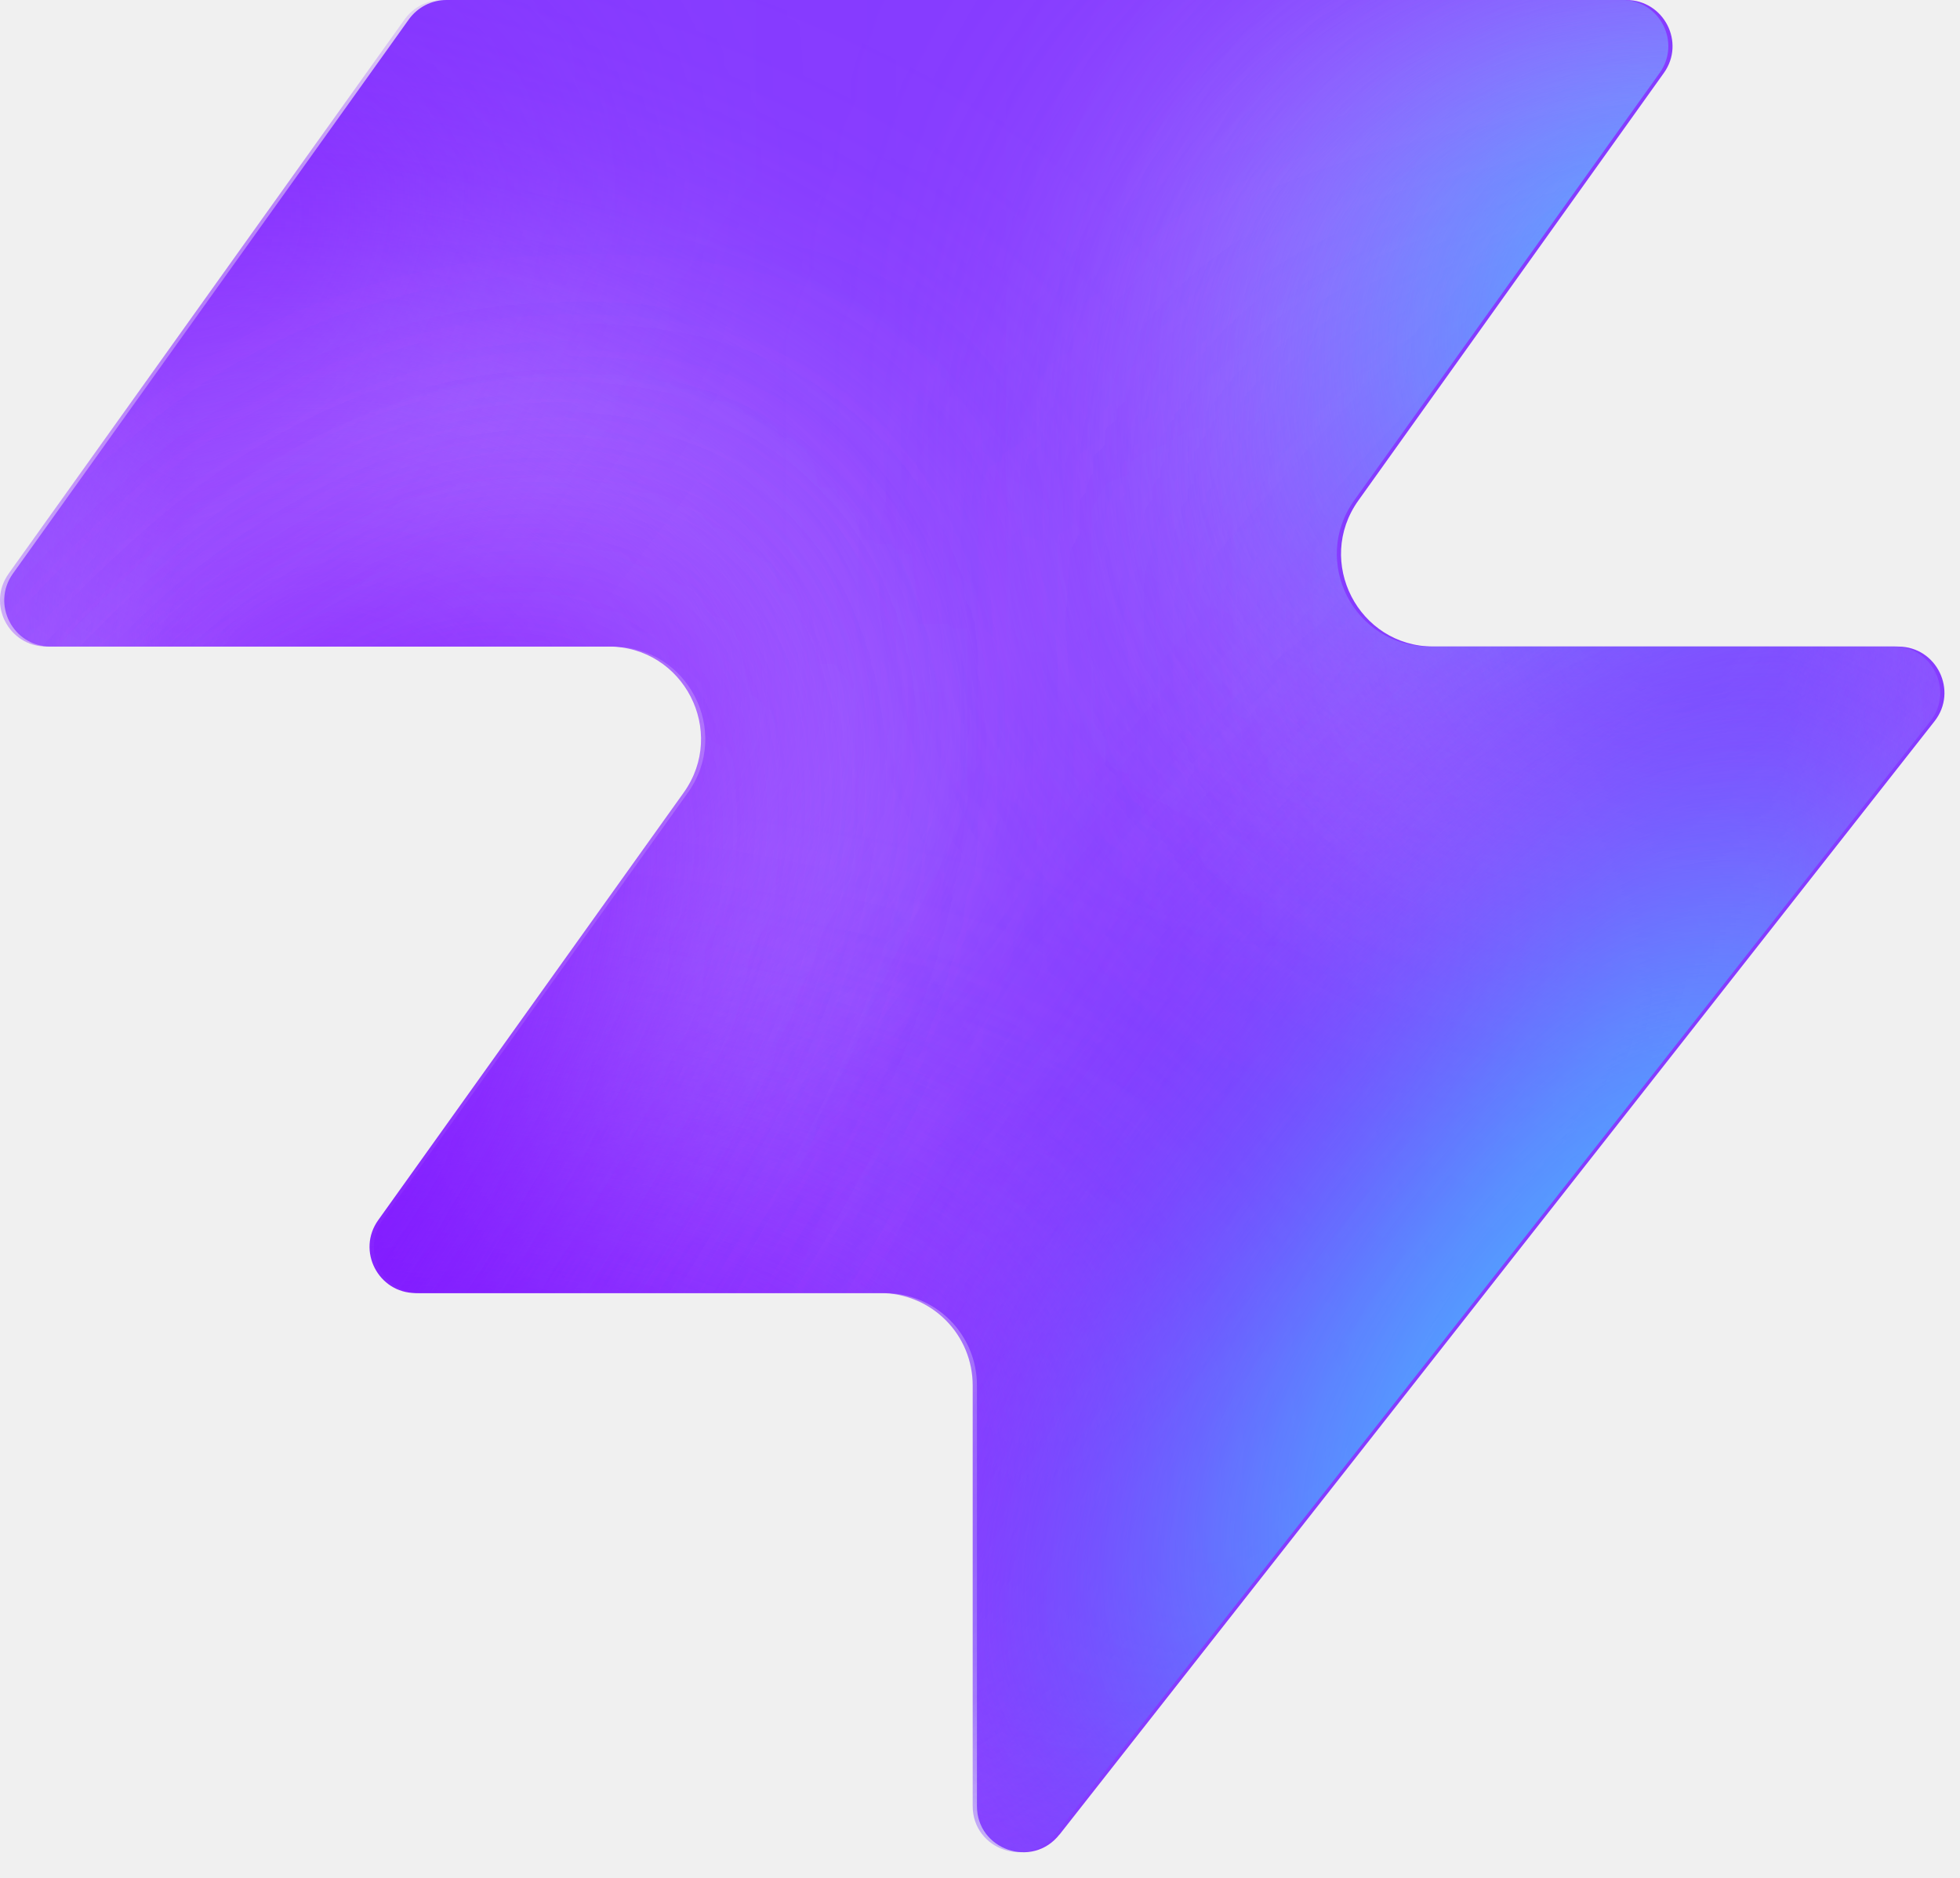
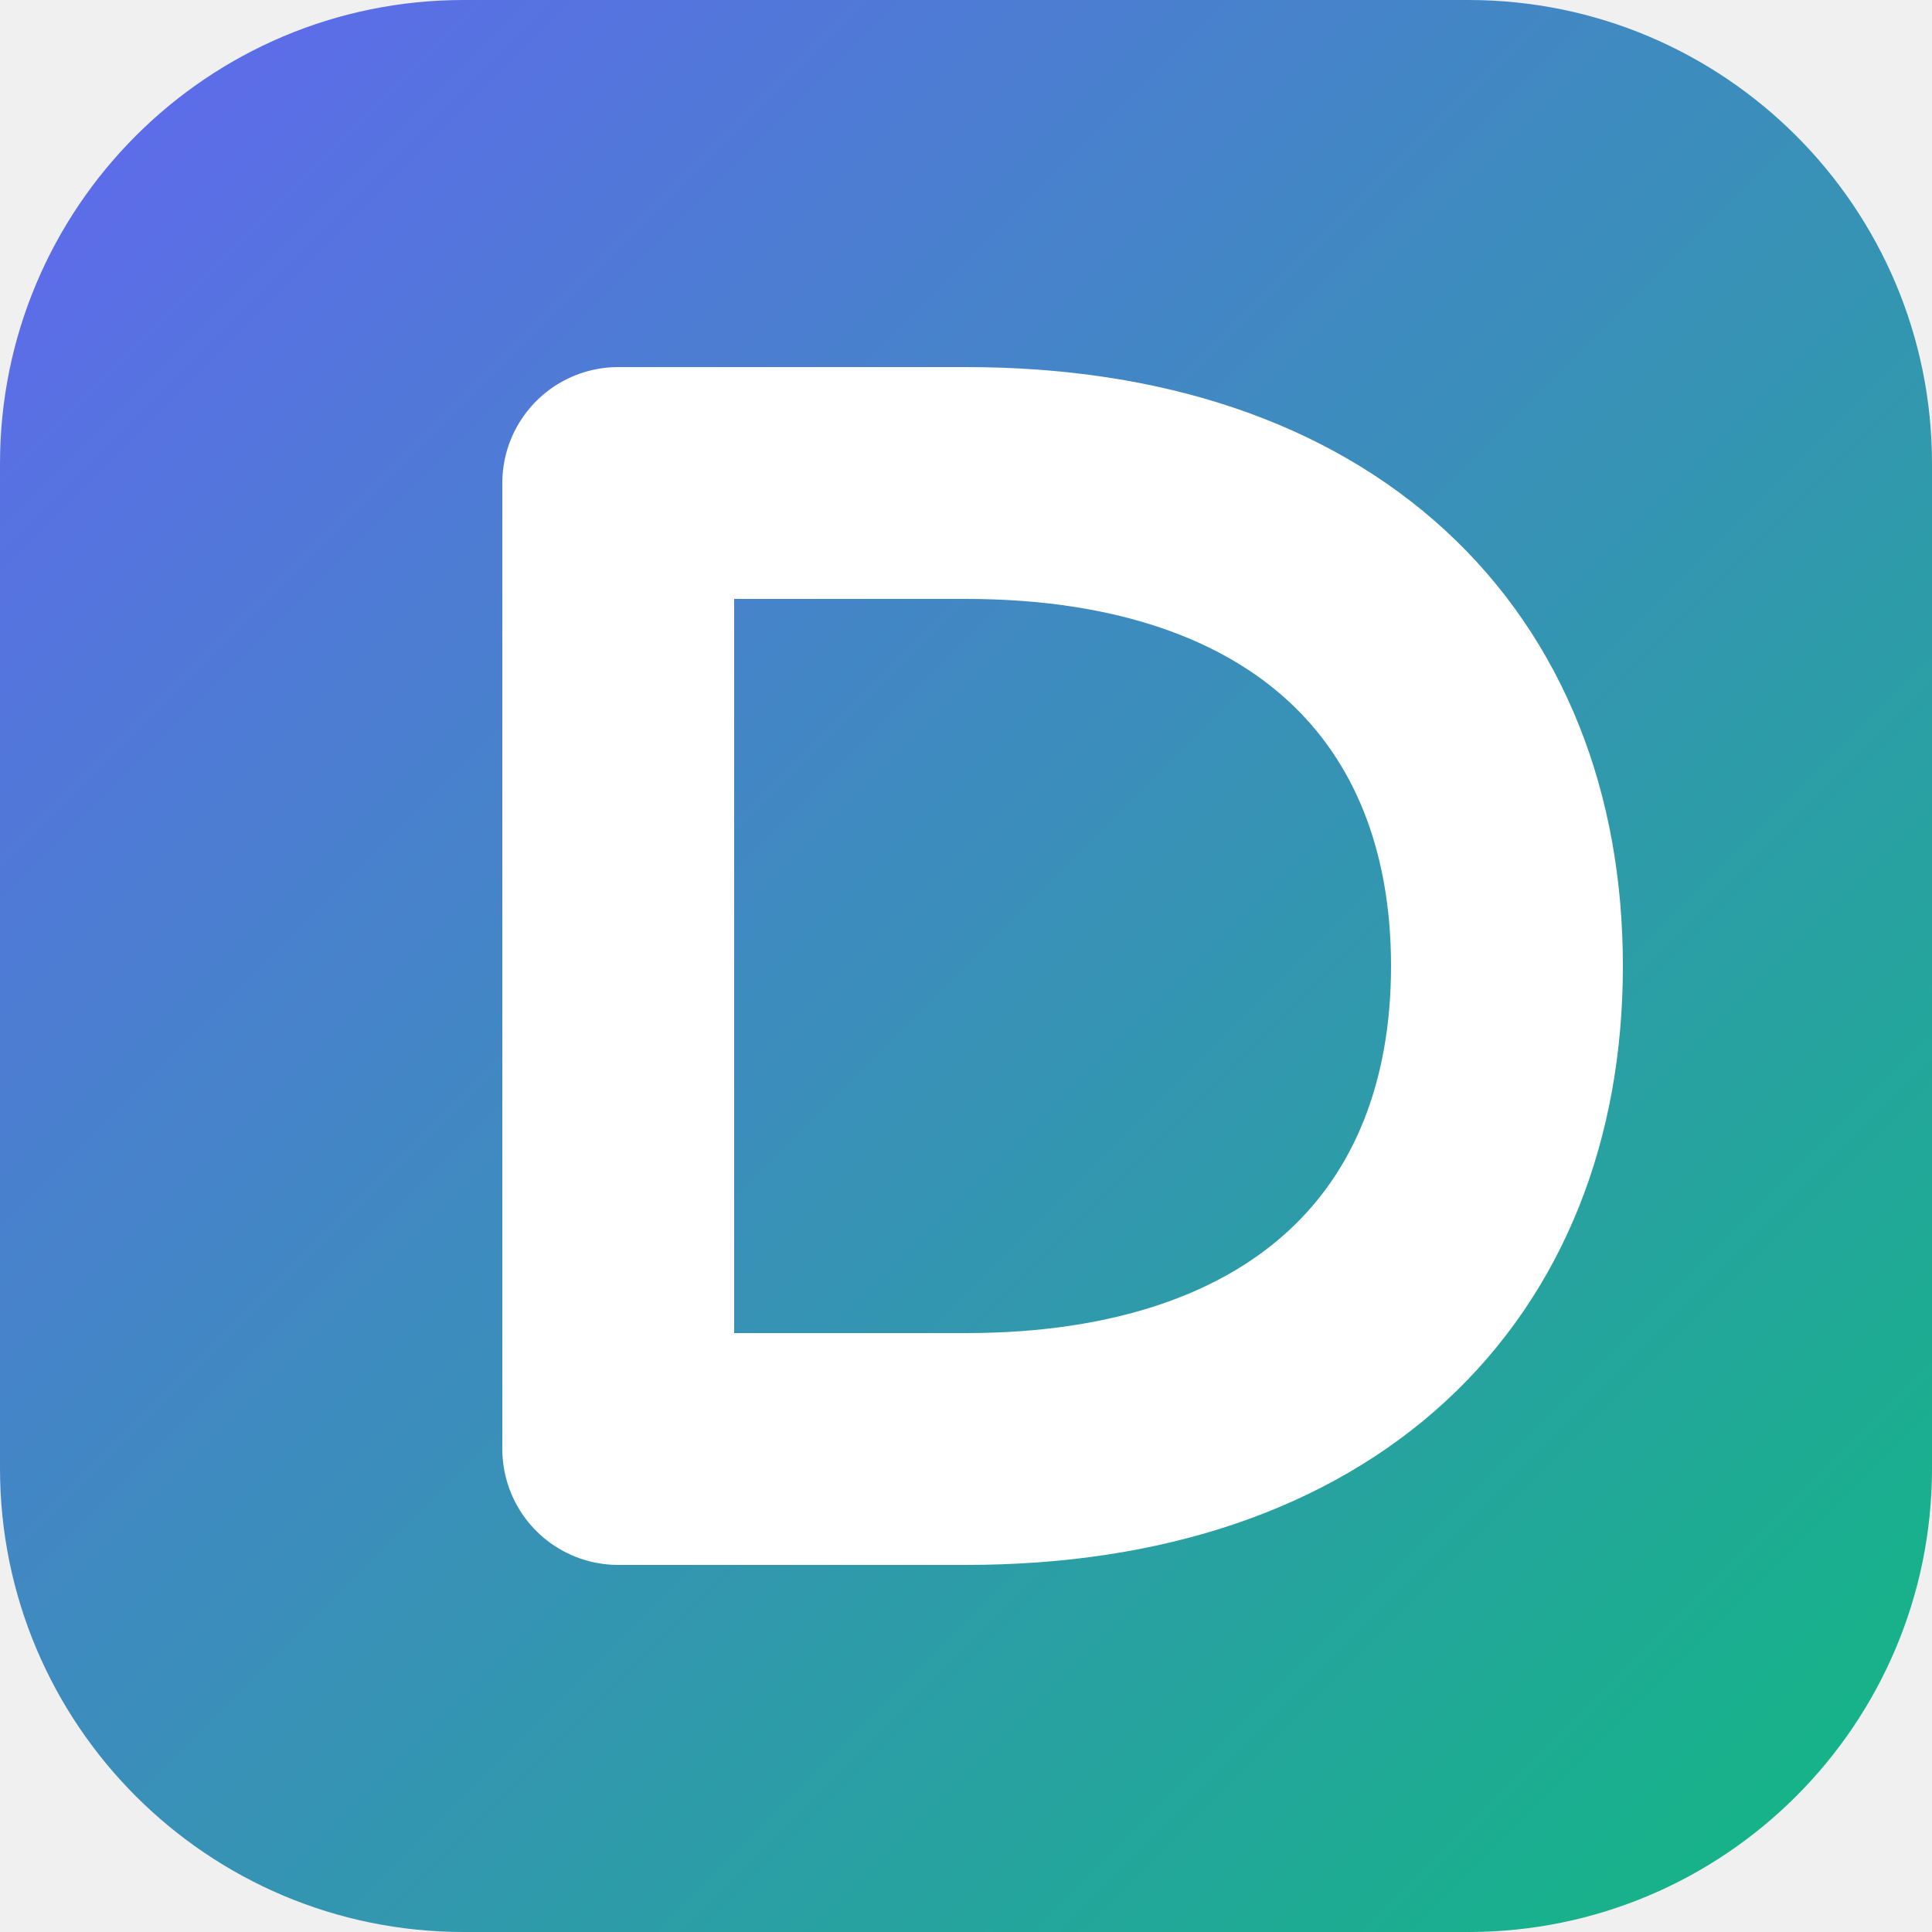
- <svg xmlns="http://www.w3.org/2000/svg" width="48" height="46" fill="none" viewBox="0 0 48 46">
-   <path fill="#863bff" d="M25.946 44.938c-.664.845-2.021.375-2.021-.698V33.937a2.26 2.26 0 0 0-2.262-2.262H10.287c-.92 0-1.456-1.04-.92-1.788l7.48-10.471c1.07-1.497 0-3.578-1.842-3.578H1.237c-.92 0-1.456-1.04-.92-1.788L10.013.474c.214-.297.556-.474.92-.474h28.894c.92 0 1.456 1.04.92 1.788l-7.48 10.471c-1.07 1.498 0 3.579 1.842 3.579h11.377c.943 0 1.473 1.088.89 1.83L25.947 44.94z" style="fill:#863bff;fill:color(display-p3 .525 .23 1);fill-opacity:1" />
-   <mask id="a" width="48" height="46" x="0" y="0" maskUnits="userSpaceOnUse" style="mask-type:alpha">
-     <path fill="#000" d="M25.842 44.938c-.664.844-2.021.375-2.021-.698V33.937a2.26 2.26 0 0 0-2.262-2.262H10.183c-.92 0-1.456-1.04-.92-1.788l7.48-10.471c1.07-1.498 0-3.579-1.842-3.579H1.133c-.92 0-1.456-1.04-.92-1.787L9.91.473c.214-.297.556-.474.92-.474h28.894c.92 0 1.456 1.04.92 1.788l-7.48 10.471c-1.07 1.498 0 3.578 1.842 3.578h11.377c.943 0 1.473 1.088.89 1.832L25.843 44.94z" style="fill:#000;fill-opacity:1" />
-   </mask>
-   <g mask="url(#a)">
-     <g filter="url(#b)">
-       <ellipse cx="5.508" cy="14.704" fill="#ede6ff" rx="5.508" ry="14.704" style="fill:#ede6ff;fill:color(display-p3 .927 .903 1);fill-opacity:1" transform="matrix(.00324 1 1 -.00324 -4.47 31.516)" />
-     </g>
-     <g filter="url(#c)">
-       <ellipse cx="10.399" cy="29.851" fill="#ede6ff" rx="10.399" ry="29.851" style="fill:#ede6ff;fill:color(display-p3 .927 .903 1);fill-opacity:1" transform="matrix(.00324 1 1 -.00324 -39.328 7.883)" />
-     </g>
-     <g filter="url(#d)">
-       <ellipse cx="5.508" cy="30.487" fill="#7e14ff" rx="5.508" ry="30.487" style="fill:#7e14ff;fill:color(display-p3 .492 .077 1);fill-opacity:1" transform="rotate(89.814 -25.913 -14.639)scale(1 -1)" />
-     </g>
-     <g filter="url(#e)">
-       <ellipse cx="5.508" cy="30.599" fill="#7e14ff" rx="5.508" ry="30.599" style="fill:#7e14ff;fill:color(display-p3 .492 .077 1);fill-opacity:1" transform="rotate(89.814 -32.644 -3.334)scale(1 -1)" />
-     </g>
-     <g filter="url(#f)">
-       <ellipse cx="5.508" cy="30.599" fill="#7e14ff" rx="5.508" ry="30.599" style="fill:#7e14ff;fill:color(display-p3 .492 .077 1);fill-opacity:1" transform="matrix(.00324 1 1 -.00324 -34.34 30.47)" />
-     </g>
-     <g filter="url(#g)">
-       <ellipse cx="14.072" cy="22.078" fill="#ede6ff" rx="14.072" ry="22.078" style="fill:#ede6ff;fill:color(display-p3 .927 .903 1);fill-opacity:1" transform="rotate(93.35 24.506 48.493)scale(-1 1)" />
-     </g>
-     <g filter="url(#h)">
-       <ellipse cx="3.47" cy="21.501" fill="#7e14ff" rx="3.47" ry="21.501" style="fill:#7e14ff;fill:color(display-p3 .492 .077 1);fill-opacity:1" transform="rotate(89.009 28.708 47.59)scale(-1 1)" />
-     </g>
-     <g filter="url(#i)">
-       <ellipse cx="3.47" cy="21.501" fill="#7e14ff" rx="3.47" ry="21.501" style="fill:#7e14ff;fill:color(display-p3 .492 .077 1);fill-opacity:1" transform="rotate(89.009 28.708 47.59)scale(-1 1)" />
-     </g>
-     <g filter="url(#j)">
-       <ellipse cx=".387" cy="8.972" fill="#7e14ff" rx="4.407" ry="29.108" style="fill:#7e14ff;fill:color(display-p3 .492 .077 1);fill-opacity:1" transform="rotate(39.51 .387 8.972)" />
-     </g>
-     <g filter="url(#k)">
-       <ellipse cx="47.523" cy="-6.092" fill="#7e14ff" rx="4.407" ry="29.108" style="fill:#7e14ff;fill:color(display-p3 .492 .077 1);fill-opacity:1" transform="rotate(37.892 47.523 -6.092)" />
-     </g>
-     <g filter="url(#l)">
-       <ellipse cx="41.412" cy="6.333" fill="#47bfff" rx="5.971" ry="9.665" style="fill:#47bfff;fill:color(display-p3 .28 .748 1);fill-opacity:1" transform="rotate(37.892 41.412 6.333)" />
-     </g>
-     <g filter="url(#m)">
-       <ellipse cx="-1.879" cy="38.332" fill="#7e14ff" rx="4.407" ry="29.108" style="fill:#7e14ff;fill:color(display-p3 .492 .077 1);fill-opacity:1" transform="rotate(37.892 -1.88 38.332)" />
-     </g>
-     <g filter="url(#n)">
-       <ellipse cx="-1.879" cy="38.332" fill="#7e14ff" rx="4.407" ry="29.108" style="fill:#7e14ff;fill:color(display-p3 .492 .077 1);fill-opacity:1" transform="rotate(37.892 -1.88 38.332)" />
-     </g>
-     <g filter="url(#o)">
-       <ellipse cx="35.651" cy="29.907" fill="#7e14ff" rx="4.407" ry="29.108" style="fill:#7e14ff;fill:color(display-p3 .492 .077 1);fill-opacity:1" transform="rotate(37.892 35.651 29.907)" />
-     </g>
-     <g filter="url(#p)">
-       <ellipse cx="38.418" cy="32.4" fill="#47bfff" rx="5.971" ry="15.297" style="fill:#47bfff;fill:color(display-p3 .28 .748 1);fill-opacity:1" transform="rotate(37.892 38.418 32.4)" />
-     </g>
-   </g>
+ <svg xmlns="http://www.w3.org/2000/svg" viewBox="0 0 100 100">
  <defs>
-     <filter id="b" width="60.045" height="41.654" x="-19.77" y="16.149" color-interpolation-filters="sRGB" filterUnits="userSpaceOnUse">
-       <feFlood flood-opacity="0" result="BackgroundImageFix" />
-       <feBlend in="SourceGraphic" in2="BackgroundImageFix" result="shape" />
-       <feGaussianBlur result="effect1_foregroundBlur_2002_17158" stdDeviation="7.659" />
-     </filter>
-     <filter id="c" width="90.34" height="51.437" x="-54.613" y="-7.533" color-interpolation-filters="sRGB" filterUnits="userSpaceOnUse">
-       <feFlood flood-opacity="0" result="BackgroundImageFix" />
-       <feBlend in="SourceGraphic" in2="BackgroundImageFix" result="shape" />
-       <feGaussianBlur result="effect1_foregroundBlur_2002_17158" stdDeviation="7.659" />
-     </filter>
-     <filter id="d" width="79.355" height="29.4" x="-49.64" y="2.03" color-interpolation-filters="sRGB" filterUnits="userSpaceOnUse">
-       <feFlood flood-opacity="0" result="BackgroundImageFix" />
-       <feBlend in="SourceGraphic" in2="BackgroundImageFix" result="shape" />
-       <feGaussianBlur result="effect1_foregroundBlur_2002_17158" stdDeviation="4.596" />
-     </filter>
-     <filter id="e" width="79.579" height="29.4" x="-45.045" y="20.029" color-interpolation-filters="sRGB" filterUnits="userSpaceOnUse">
-       <feFlood flood-opacity="0" result="BackgroundImageFix" />
-       <feBlend in="SourceGraphic" in2="BackgroundImageFix" result="shape" />
-       <feGaussianBlur result="effect1_foregroundBlur_2002_17158" stdDeviation="4.596" />
-     </filter>
-     <filter id="f" width="79.579" height="29.4" x="-43.513" y="21.178" color-interpolation-filters="sRGB" filterUnits="userSpaceOnUse">
-       <feFlood flood-opacity="0" result="BackgroundImageFix" />
-       <feBlend in="SourceGraphic" in2="BackgroundImageFix" result="shape" />
-       <feGaussianBlur result="effect1_foregroundBlur_2002_17158" stdDeviation="4.596" />
-     </filter>
-     <filter id="g" width="74.749" height="58.852" x="15.756" y="-17.901" color-interpolation-filters="sRGB" filterUnits="userSpaceOnUse">
-       <feFlood flood-opacity="0" result="BackgroundImageFix" />
-       <feBlend in="SourceGraphic" in2="BackgroundImageFix" result="shape" />
-       <feGaussianBlur result="effect1_foregroundBlur_2002_17158" stdDeviation="7.659" />
-     </filter>
-     <filter id="h" width="61.377" height="25.362" x="23.548" y="2.284" color-interpolation-filters="sRGB" filterUnits="userSpaceOnUse">
-       <feFlood flood-opacity="0" result="BackgroundImageFix" />
-       <feBlend in="SourceGraphic" in2="BackgroundImageFix" result="shape" />
-       <feGaussianBlur result="effect1_foregroundBlur_2002_17158" stdDeviation="4.596" />
-     </filter>
-     <filter id="i" width="61.377" height="25.362" x="23.548" y="2.284" color-interpolation-filters="sRGB" filterUnits="userSpaceOnUse">
-       <feFlood flood-opacity="0" result="BackgroundImageFix" />
-       <feBlend in="SourceGraphic" in2="BackgroundImageFix" result="shape" />
-       <feGaussianBlur result="effect1_foregroundBlur_2002_17158" stdDeviation="4.596" />
-     </filter>
-     <filter id="j" width="56.045" height="63.649" x="-27.636" y="-22.853" color-interpolation-filters="sRGB" filterUnits="userSpaceOnUse">
-       <feFlood flood-opacity="0" result="BackgroundImageFix" />
-       <feBlend in="SourceGraphic" in2="BackgroundImageFix" result="shape" />
-       <feGaussianBlur result="effect1_foregroundBlur_2002_17158" stdDeviation="4.596" />
-     </filter>
-     <filter id="k" width="54.814" height="64.646" x="20.116" y="-38.415" color-interpolation-filters="sRGB" filterUnits="userSpaceOnUse">
-       <feFlood flood-opacity="0" result="BackgroundImageFix" />
-       <feBlend in="SourceGraphic" in2="BackgroundImageFix" result="shape" />
-       <feGaussianBlur result="effect1_foregroundBlur_2002_17158" stdDeviation="4.596" />
-     </filter>
-     <filter id="l" width="33.541" height="35.313" x="24.641" y="-11.323" color-interpolation-filters="sRGB" filterUnits="userSpaceOnUse">
-       <feFlood flood-opacity="0" result="BackgroundImageFix" />
-       <feBlend in="SourceGraphic" in2="BackgroundImageFix" result="shape" />
-       <feGaussianBlur result="effect1_foregroundBlur_2002_17158" stdDeviation="4.596" />
-     </filter>
-     <filter id="m" width="54.814" height="64.646" x="-29.286" y="6.009" color-interpolation-filters="sRGB" filterUnits="userSpaceOnUse">
-       <feFlood flood-opacity="0" result="BackgroundImageFix" />
-       <feBlend in="SourceGraphic" in2="BackgroundImageFix" result="shape" />
-       <feGaussianBlur result="effect1_foregroundBlur_2002_17158" stdDeviation="4.596" />
-     </filter>
-     <filter id="n" width="54.814" height="64.646" x="-29.286" y="6.009" color-interpolation-filters="sRGB" filterUnits="userSpaceOnUse">
-       <feFlood flood-opacity="0" result="BackgroundImageFix" />
-       <feBlend in="SourceGraphic" in2="BackgroundImageFix" result="shape" />
-       <feGaussianBlur result="effect1_foregroundBlur_2002_17158" stdDeviation="4.596" />
-     </filter>
-     <filter id="o" width="54.814" height="64.646" x="8.244" y="-2.416" color-interpolation-filters="sRGB" filterUnits="userSpaceOnUse">
-       <feFlood flood-opacity="0" result="BackgroundImageFix" />
-       <feBlend in="SourceGraphic" in2="BackgroundImageFix" result="shape" />
-       <feGaussianBlur result="effect1_foregroundBlur_2002_17158" stdDeviation="4.596" />
-     </filter>
-     <filter id="p" width="39.409" height="43.623" x="18.713" y="10.588" color-interpolation-filters="sRGB" filterUnits="userSpaceOnUse">
-       <feFlood flood-opacity="0" result="BackgroundImageFix" />
-       <feBlend in="SourceGraphic" in2="BackgroundImageFix" result="shape" />
-       <feGaussianBlur result="effect1_foregroundBlur_2002_17158" stdDeviation="4.596" />
-     </filter>
+     <linearGradient id="grad" x1="0%" y1="0%" x2="100%" y2="100%">
+       <stop offset="0%" stop-color="#6366f1" />
+       <stop offset="100%" stop-color="#10b981" />
+     </linearGradient>
  </defs>
+   <rect width="100" height="100" rx="24" fill="url(#grad)" />
+   <path d="M 32 25 L 50 25 C 68 25 78 35 78 50 C 78 65 68 75 50 75 L 32 75 Z" fill="none" stroke="white" stroke-width="12" stroke-linecap="round" stroke-linejoin="round" />
</svg>
